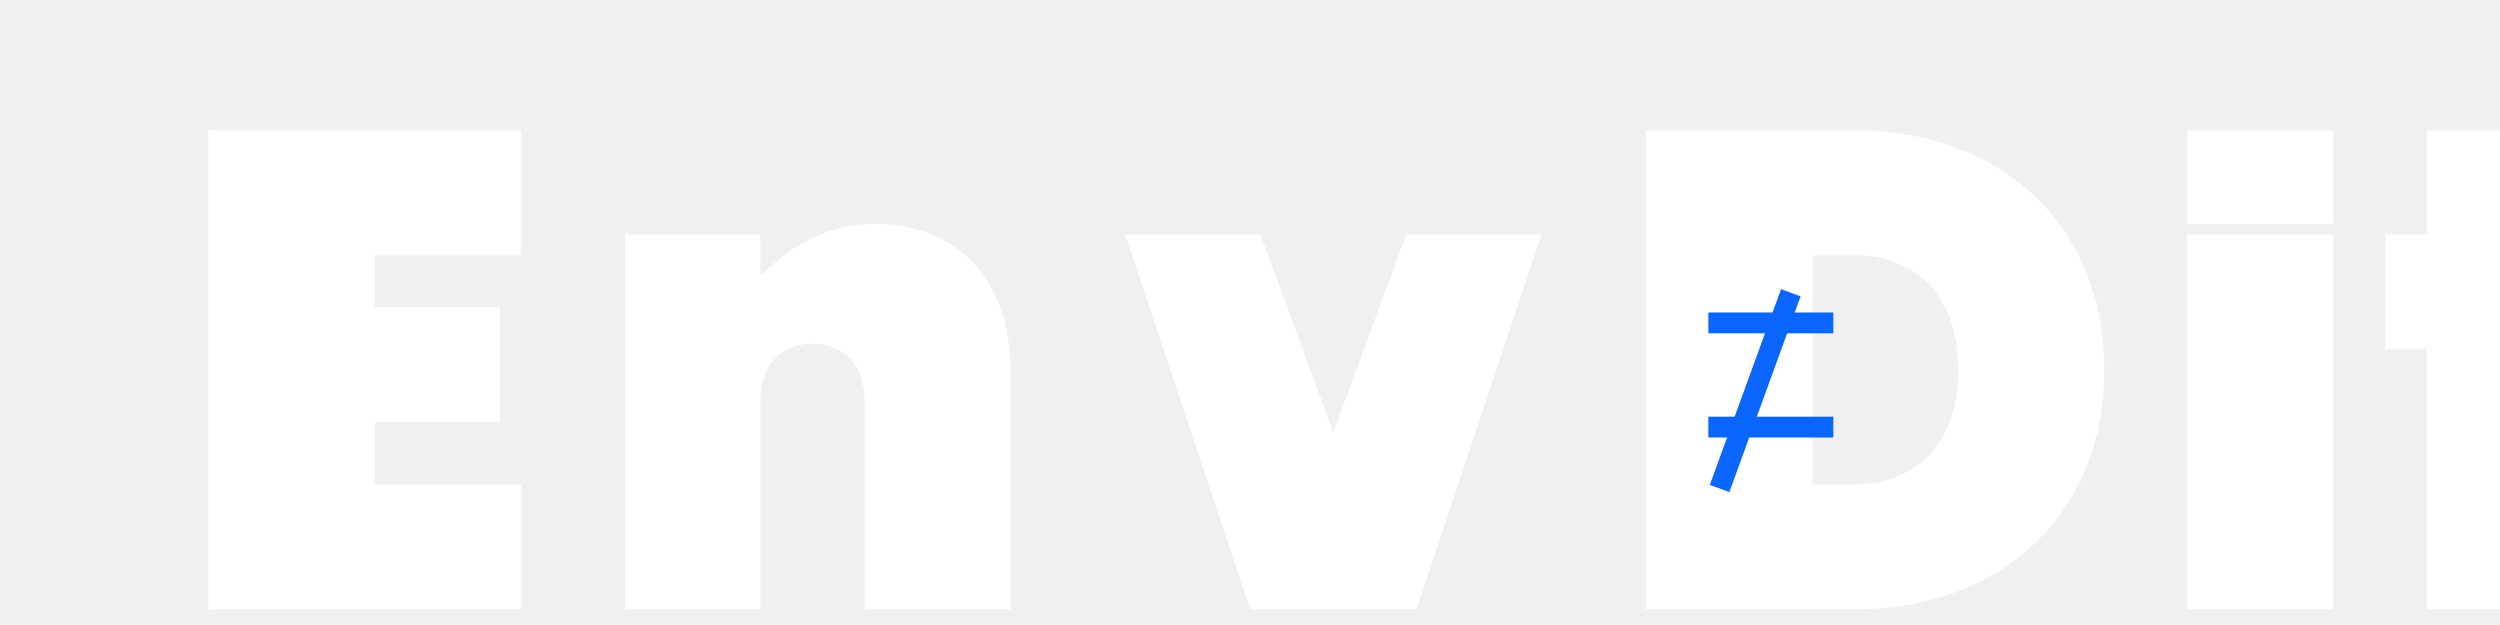
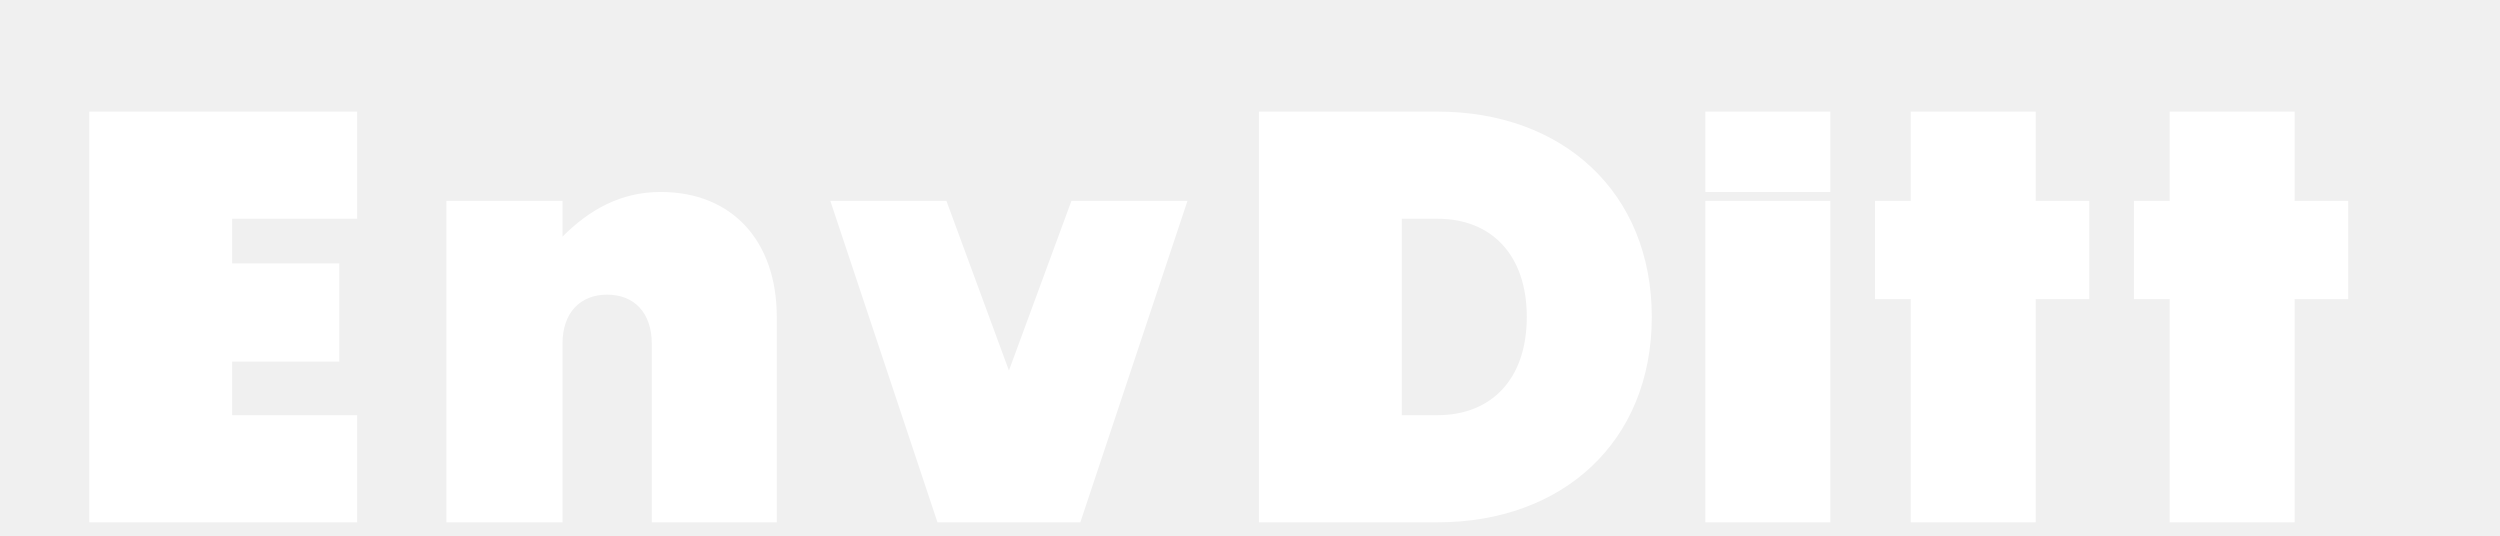
- <svg xmlns="http://www.w3.org/2000/svg" viewBox="0 0 480 120" fill="none">
-   <rect width="480" height="120" fill="none" />
+ <svg xmlns="http://www.w3.org/2000/svg" viewBox="0 0 560 120" fill="none">
+   <rect width="560" height="120" fill="none" />
  <g fill="white">
-     <path d="M40 25h60v24H72v10h24v22H72v12h28v24H40V25z" />
-     <path d="M120 45h26v8c6-6 13-10 22-10 16 0 26 11 26 28v46h-28V77c0-7-4-11-10-11-6 0-10 4-10 11v40h-26V45z" />
-     <path d="M216 45h26l14 38 14-38h26l-24 72h-32l-24-72z" />
-     <path d="M316 25h40c28 0 48 18 48 46s-20 46-48 46h-40V25zm32 68h8c12 0 20-8 20-22s-8-22-20-22h-8v44z" />
-     <path d="M420 25h28v18h-28V25zm0 20h28v72h-28V45z" />
-     <path d="M466 25h28v20h12v22h-12v50h-28V67h-8V45h8V25z" />
-   </g>
-   <g fill="#0A66FF">
-     <rect x="335" y="55" width="4" height="40" transform="rotate(20 337 75)" />
-     <rect x="328" y="60" width="24" height="4" />
-     <rect x="328" y="80" width="24" height="4" />
+     <path d="M20 25h60v24H52v10h24v22H52v12h28v24H20V25z" />
+     <path d="M100 45h26v8c6-6 13-10 22-10 16 0 26 11 26 28v46h-28V77c0-7-4-11-10-11-6 0-10 4-10 11v40h-26V45z" />
+     <path d="M186 45h26l14 38 14-38h26l-24 72h-32l-24-72z" />
+     <path d="M282 25h40c28 0 48 18 48 46s-20 46-48 46h-40V25zm32 68h8c12 0 20-8 20-22s-8-22-20-22h-8v44z" />
+     <path d="M382 25h28v18h-28V25zm0 20h28v72h-28V45z" />
+     <path d="M428 25h28v20h12v22h-12v50h-28V67h-8V45h8V25z" />
+     <path d="M486 25h28v20h12v22h-12v50h-28V67h-8V45h8V25z" />
  </g>
</svg>
